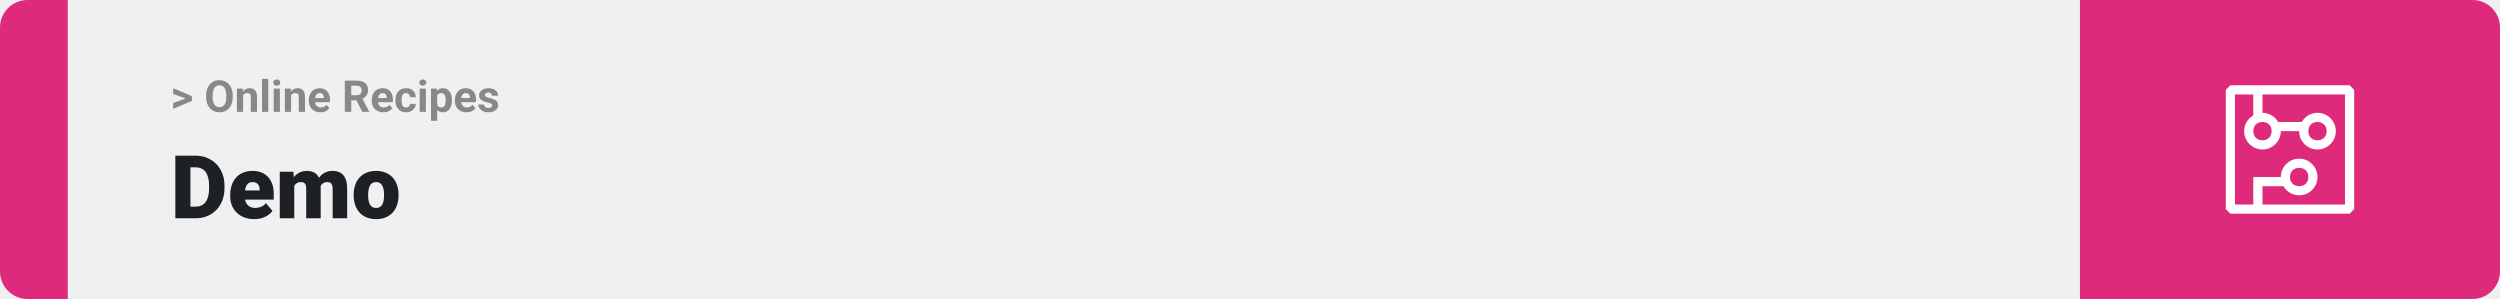
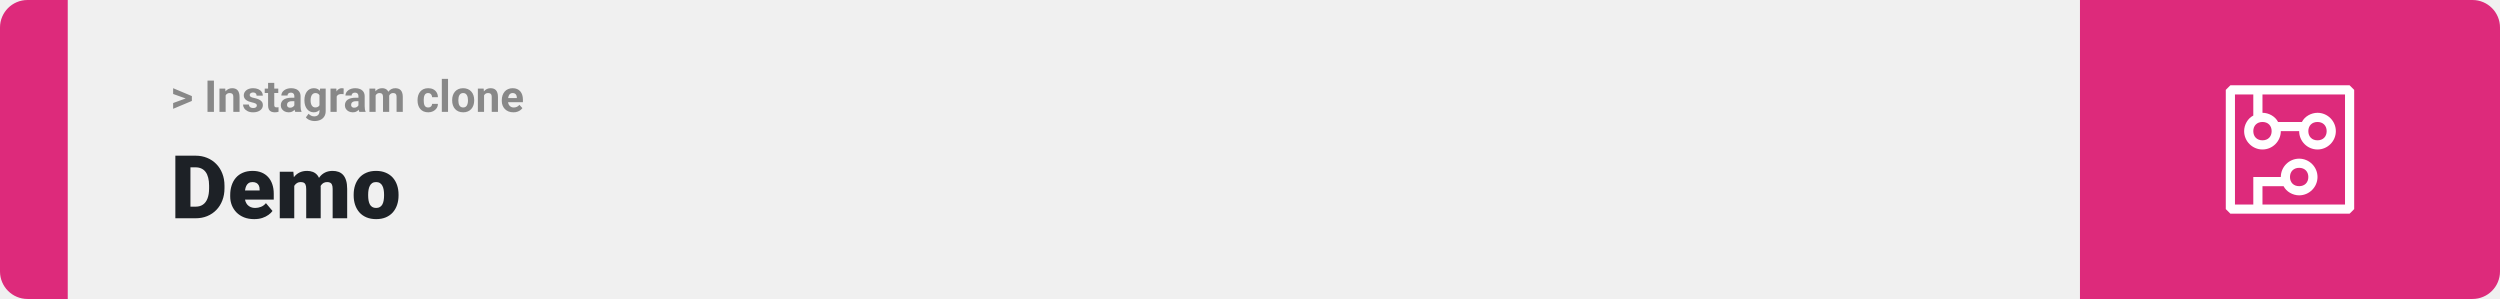
<svg xmlns="http://www.w3.org/2000/svg" width="1363" height="163" viewBox="0 0 1363 163" fill="none">
  <path d="M0 15C0 6.716 6.716 0 15 0H37V163H15C6.716 163 0 156.284 0 148V15Z" fill="#DD2A7B" />
  <rect width="1097" height="163" transform="translate(37)" fill="#F0F0F0" />
-   <path d="M101.906 53.922L94.394 51.238V48.086L104.602 52.375V54.637L101.906 53.922ZM94.394 56.172L101.918 53.43L104.602 52.785V55.035L94.394 59.324V56.172ZM126.914 52.07V52.879C126.914 54.176 126.738 55.34 126.387 56.371C126.035 57.402 125.539 58.281 124.898 59.008C124.258 59.727 123.492 60.277 122.602 60.66C121.719 61.043 120.738 61.234 119.66 61.234C118.59 61.234 117.609 61.043 116.719 60.66C115.836 60.277 115.07 59.727 114.422 59.008C113.773 58.281 113.27 57.402 112.91 56.371C112.559 55.34 112.383 54.176 112.383 52.879V52.07C112.383 50.766 112.559 49.602 112.91 48.578C113.262 47.547 113.758 46.668 114.398 45.941C115.047 45.215 115.812 44.66 116.695 44.277C117.586 43.895 118.566 43.703 119.637 43.703C120.715 43.703 121.695 43.895 122.578 44.277C123.469 44.66 124.234 45.215 124.875 45.941C125.523 46.668 126.023 47.547 126.375 48.578C126.734 49.602 126.914 50.766 126.914 52.07ZM123.363 52.879V52.047C123.363 51.141 123.281 50.344 123.117 49.656C122.953 48.969 122.711 48.391 122.391 47.922C122.07 47.453 121.68 47.102 121.219 46.867C120.758 46.625 120.23 46.504 119.637 46.504C119.043 46.504 118.516 46.625 118.055 46.867C117.602 47.102 117.215 47.453 116.895 47.922C116.582 48.391 116.344 48.969 116.18 49.656C116.016 50.344 115.934 51.141 115.934 52.047V52.879C115.934 53.777 116.016 54.574 116.18 55.27C116.344 55.957 116.586 56.539 116.906 57.016C117.227 57.484 117.617 57.84 118.078 58.082C118.539 58.324 119.066 58.445 119.66 58.445C120.254 58.445 120.781 58.324 121.242 58.082C121.703 57.84 122.09 57.484 122.402 57.016C122.715 56.539 122.953 55.957 123.117 55.27C123.281 54.574 123.363 53.777 123.363 52.879ZM132.539 51.027V61H129.164V48.32H132.328L132.539 51.027ZM132.047 54.215H131.133C131.133 53.277 131.254 52.434 131.496 51.684C131.738 50.926 132.078 50.281 132.516 49.75C132.953 49.211 133.473 48.801 134.074 48.52C134.684 48.23 135.363 48.086 136.113 48.086C136.707 48.086 137.25 48.172 137.742 48.344C138.234 48.516 138.656 48.789 139.008 49.164C139.367 49.539 139.641 50.035 139.828 50.652C140.023 51.27 140.121 52.023 140.121 52.914V61H136.723V52.902C136.723 52.34 136.645 51.902 136.488 51.59C136.332 51.277 136.102 51.059 135.797 50.934C135.5 50.801 135.133 50.734 134.695 50.734C134.242 50.734 133.848 50.824 133.512 51.004C133.184 51.184 132.91 51.434 132.691 51.754C132.48 52.066 132.32 52.434 132.211 52.855C132.102 53.277 132.047 53.73 132.047 54.215ZM146.25 43V61H142.863V43H146.25ZM152.602 48.32V61H149.215V48.32H152.602ZM149.004 45.016C149.004 44.523 149.176 44.117 149.52 43.797C149.863 43.477 150.324 43.316 150.902 43.316C151.473 43.316 151.93 43.477 152.273 43.797C152.625 44.117 152.801 44.523 152.801 45.016C152.801 45.508 152.625 45.914 152.273 46.234C151.93 46.555 151.473 46.715 150.902 46.715C150.324 46.715 149.863 46.555 149.52 46.234C149.176 45.914 149.004 45.508 149.004 45.016ZM158.695 51.027V61H155.32V48.32H158.484L158.695 51.027ZM158.203 54.215H157.289C157.289 53.277 157.41 52.434 157.652 51.684C157.895 50.926 158.234 50.281 158.672 49.75C159.109 49.211 159.629 48.801 160.23 48.52C160.84 48.23 161.52 48.086 162.27 48.086C162.863 48.086 163.406 48.172 163.898 48.344C164.391 48.516 164.812 48.789 165.164 49.164C165.523 49.539 165.797 50.035 165.984 50.652C166.18 51.27 166.277 52.023 166.277 52.914V61H162.879V52.902C162.879 52.34 162.801 51.902 162.645 51.59C162.488 51.277 162.258 51.059 161.953 50.934C161.656 50.801 161.289 50.734 160.852 50.734C160.398 50.734 160.004 50.824 159.668 51.004C159.34 51.184 159.066 51.434 158.848 51.754C158.637 52.066 158.477 52.434 158.367 52.855C158.258 53.277 158.203 53.73 158.203 54.215ZM174.68 61.234C173.695 61.234 172.812 61.078 172.031 60.766C171.25 60.445 170.586 60.004 170.039 59.441C169.5 58.879 169.086 58.227 168.797 57.484C168.508 56.734 168.363 55.938 168.363 55.094V54.625C168.363 53.664 168.5 52.785 168.773 51.988C169.047 51.191 169.438 50.5 169.945 49.914C170.461 49.328 171.086 48.879 171.82 48.566C172.555 48.246 173.383 48.086 174.305 48.086C175.203 48.086 176 48.234 176.695 48.531C177.391 48.828 177.973 49.25 178.441 49.797C178.918 50.344 179.277 51 179.52 51.766C179.762 52.523 179.883 53.367 179.883 54.297V55.703H169.805V53.453H176.566V53.195C176.566 52.727 176.48 52.309 176.309 51.941C176.145 51.566 175.895 51.27 175.559 51.051C175.223 50.832 174.793 50.723 174.27 50.723C173.824 50.723 173.441 50.82 173.121 51.016C172.801 51.211 172.539 51.484 172.336 51.836C172.141 52.188 171.992 52.602 171.891 53.078C171.797 53.547 171.75 54.062 171.75 54.625V55.094C171.75 55.602 171.82 56.07 171.961 56.5C172.109 56.93 172.316 57.301 172.582 57.613C172.855 57.926 173.184 58.168 173.566 58.34C173.957 58.512 174.398 58.598 174.891 58.598C175.5 58.598 176.066 58.48 176.59 58.246C177.121 58.004 177.578 57.641 177.961 57.156L179.602 58.938C179.336 59.32 178.973 59.688 178.512 60.039C178.059 60.391 177.512 60.68 176.871 60.906C176.23 61.125 175.5 61.234 174.68 61.234ZM187.992 43.938H194.355C195.66 43.938 196.781 44.133 197.719 44.523C198.664 44.914 199.391 45.492 199.898 46.258C200.406 47.023 200.66 47.965 200.66 49.082C200.66 49.996 200.504 50.781 200.191 51.438C199.887 52.086 199.453 52.629 198.891 53.066C198.336 53.496 197.684 53.84 196.934 54.098L195.82 54.684H190.289L190.266 51.941H194.379C194.996 51.941 195.508 51.832 195.914 51.613C196.32 51.395 196.625 51.09 196.828 50.699C197.039 50.309 197.145 49.855 197.145 49.34C197.145 48.793 197.043 48.32 196.84 47.922C196.637 47.523 196.328 47.219 195.914 47.008C195.5 46.797 194.98 46.691 194.355 46.691H191.508V61H187.992V43.938ZM197.531 61L193.641 53.395L197.355 53.371L201.293 60.836V61H197.531ZM208.992 61.234C208.008 61.234 207.125 61.078 206.344 60.766C205.562 60.445 204.898 60.004 204.352 59.441C203.812 58.879 203.398 58.227 203.109 57.484C202.82 56.734 202.676 55.938 202.676 55.094V54.625C202.676 53.664 202.812 52.785 203.086 51.988C203.359 51.191 203.75 50.5 204.258 49.914C204.773 49.328 205.398 48.879 206.133 48.566C206.867 48.246 207.695 48.086 208.617 48.086C209.516 48.086 210.312 48.234 211.008 48.531C211.703 48.828 212.285 49.25 212.754 49.797C213.23 50.344 213.59 51 213.832 51.766C214.074 52.523 214.195 53.367 214.195 54.297V55.703H204.117V53.453H210.879V53.195C210.879 52.727 210.793 52.309 210.621 51.941C210.457 51.566 210.207 51.27 209.871 51.051C209.535 50.832 209.105 50.723 208.582 50.723C208.137 50.723 207.754 50.82 207.434 51.016C207.113 51.211 206.852 51.484 206.648 51.836C206.453 52.188 206.305 52.602 206.203 53.078C206.109 53.547 206.062 54.062 206.062 54.625V55.094C206.062 55.602 206.133 56.07 206.273 56.5C206.422 56.93 206.629 57.301 206.895 57.613C207.168 57.926 207.496 58.168 207.879 58.34C208.27 58.512 208.711 58.598 209.203 58.598C209.812 58.598 210.379 58.48 210.902 58.246C211.434 58.004 211.891 57.641 212.273 57.156L213.914 58.938C213.648 59.32 213.285 59.688 212.824 60.039C212.371 60.391 211.824 60.68 211.184 60.906C210.543 61.125 209.812 61.234 208.992 61.234ZM221.355 58.598C221.77 58.598 222.137 58.52 222.457 58.363C222.777 58.199 223.027 57.973 223.207 57.684C223.395 57.387 223.492 57.039 223.5 56.641H226.676C226.668 57.531 226.43 58.324 225.961 59.02C225.492 59.707 224.863 60.25 224.074 60.648C223.285 61.039 222.402 61.234 221.426 61.234C220.441 61.234 219.582 61.07 218.848 60.742C218.121 60.414 217.516 59.961 217.031 59.383C216.547 58.797 216.184 58.117 215.941 57.344C215.699 56.562 215.578 55.727 215.578 54.836V54.496C215.578 53.598 215.699 52.762 215.941 51.988C216.184 51.207 216.547 50.527 217.031 49.949C217.516 49.363 218.121 48.906 218.848 48.578C219.574 48.25 220.426 48.086 221.402 48.086C222.441 48.086 223.352 48.285 224.133 48.684C224.922 49.082 225.539 49.652 225.984 50.395C226.438 51.129 226.668 52 226.676 53.008H223.5C223.492 52.586 223.402 52.203 223.23 51.859C223.066 51.516 222.824 51.242 222.504 51.039C222.191 50.828 221.805 50.723 221.344 50.723C220.852 50.723 220.449 50.828 220.137 51.039C219.824 51.242 219.582 51.523 219.41 51.883C219.238 52.234 219.117 52.637 219.047 53.09C218.984 53.535 218.953 54.004 218.953 54.496V54.836C218.953 55.328 218.984 55.801 219.047 56.254C219.109 56.707 219.227 57.109 219.398 57.461C219.578 57.812 219.824 58.09 220.137 58.293C220.449 58.496 220.855 58.598 221.355 58.598ZM232.195 48.32V61H228.809V48.32H232.195ZM228.598 45.016C228.598 44.523 228.77 44.117 229.113 43.797C229.457 43.477 229.918 43.316 230.496 43.316C231.066 43.316 231.523 43.477 231.867 43.797C232.219 44.117 232.395 44.523 232.395 45.016C232.395 45.508 232.219 45.914 231.867 46.234C231.523 46.555 231.066 46.715 230.496 46.715C229.918 46.715 229.457 46.555 229.113 46.234C228.77 45.914 228.598 45.508 228.598 45.016ZM238.359 50.758V65.875H234.984V48.32H238.113L238.359 50.758ZM246.387 54.52V54.766C246.387 55.688 246.277 56.543 246.059 57.332C245.848 58.121 245.535 58.809 245.121 59.395C244.707 59.973 244.191 60.426 243.574 60.754C242.965 61.074 242.262 61.234 241.465 61.234C240.691 61.234 240.02 61.078 239.449 60.766C238.879 60.453 238.398 60.016 238.008 59.453C237.625 58.883 237.316 58.223 237.082 57.473C236.848 56.723 236.668 55.918 236.543 55.059V54.414C236.668 53.492 236.848 52.648 237.082 51.883C237.316 51.109 237.625 50.441 238.008 49.879C238.398 49.309 238.875 48.867 239.438 48.555C240.008 48.242 240.676 48.086 241.441 48.086C242.246 48.086 242.953 48.238 243.562 48.543C244.18 48.848 244.695 49.285 245.109 49.855C245.531 50.426 245.848 51.105 246.059 51.895C246.277 52.684 246.387 53.559 246.387 54.52ZM243 54.766V54.52C243 53.98 242.953 53.484 242.859 53.031C242.773 52.57 242.633 52.168 242.438 51.824C242.25 51.48 242 51.215 241.688 51.027C241.383 50.832 241.012 50.734 240.574 50.734C240.113 50.734 239.719 50.809 239.391 50.957C239.07 51.105 238.809 51.32 238.605 51.602C238.402 51.883 238.25 52.219 238.148 52.609C238.047 53 237.984 53.441 237.961 53.934V55.562C238 56.141 238.109 56.66 238.289 57.121C238.469 57.574 238.746 57.934 239.121 58.199C239.496 58.465 239.988 58.598 240.598 58.598C241.043 58.598 241.418 58.5 241.723 58.305C242.027 58.102 242.273 57.824 242.461 57.473C242.656 57.121 242.793 56.715 242.871 56.254C242.957 55.793 243 55.297 243 54.766ZM254.32 61.234C253.336 61.234 252.453 61.078 251.672 60.766C250.891 60.445 250.227 60.004 249.68 59.441C249.141 58.879 248.727 58.227 248.438 57.484C248.148 56.734 248.004 55.938 248.004 55.094V54.625C248.004 53.664 248.141 52.785 248.414 51.988C248.688 51.191 249.078 50.5 249.586 49.914C250.102 49.328 250.727 48.879 251.461 48.566C252.195 48.246 253.023 48.086 253.945 48.086C254.844 48.086 255.641 48.234 256.336 48.531C257.031 48.828 257.613 49.25 258.082 49.797C258.559 50.344 258.918 51 259.16 51.766C259.402 52.523 259.523 53.367 259.523 54.297V55.703H249.445V53.453H256.207V53.195C256.207 52.727 256.121 52.309 255.949 51.941C255.785 51.566 255.535 51.27 255.199 51.051C254.863 50.832 254.434 50.723 253.91 50.723C253.465 50.723 253.082 50.82 252.762 51.016C252.441 51.211 252.18 51.484 251.977 51.836C251.781 52.188 251.633 52.602 251.531 53.078C251.438 53.547 251.391 54.062 251.391 54.625V55.094C251.391 55.602 251.461 56.07 251.602 56.5C251.75 56.93 251.957 57.301 252.223 57.613C252.496 57.926 252.824 58.168 253.207 58.34C253.598 58.512 254.039 58.598 254.531 58.598C255.141 58.598 255.707 58.48 256.23 58.246C256.762 58.004 257.219 57.641 257.602 57.156L259.242 58.938C258.977 59.32 258.613 59.688 258.152 60.039C257.699 60.391 257.152 60.68 256.512 60.906C255.871 61.125 255.141 61.234 254.32 61.234ZM268.301 57.496C268.301 57.254 268.23 57.035 268.09 56.84C267.949 56.645 267.688 56.465 267.305 56.301C266.93 56.129 266.387 55.973 265.676 55.832C265.035 55.691 264.438 55.516 263.883 55.305C263.336 55.086 262.859 54.824 262.453 54.52C262.055 54.215 261.742 53.855 261.516 53.441C261.289 53.02 261.176 52.539 261.176 52C261.176 51.469 261.289 50.969 261.516 50.5C261.75 50.031 262.082 49.617 262.512 49.258C262.949 48.891 263.48 48.605 264.105 48.402C264.738 48.191 265.449 48.086 266.238 48.086C267.34 48.086 268.285 48.262 269.074 48.613C269.871 48.965 270.48 49.449 270.902 50.066C271.332 50.676 271.547 51.371 271.547 52.152H268.172C268.172 51.824 268.102 51.531 267.961 51.273C267.828 51.008 267.617 50.801 267.328 50.652C267.047 50.496 266.68 50.418 266.227 50.418C265.852 50.418 265.527 50.484 265.254 50.617C264.98 50.742 264.77 50.914 264.621 51.133C264.48 51.344 264.41 51.578 264.41 51.836C264.41 52.031 264.449 52.207 264.527 52.363C264.613 52.512 264.75 52.648 264.938 52.773C265.125 52.898 265.367 53.016 265.664 53.125C265.969 53.227 266.344 53.32 266.789 53.406C267.703 53.594 268.52 53.84 269.238 54.145C269.957 54.441 270.527 54.848 270.949 55.363C271.371 55.871 271.582 56.539 271.582 57.367C271.582 57.93 271.457 58.445 271.207 58.914C270.957 59.383 270.598 59.793 270.129 60.145C269.66 60.488 269.098 60.758 268.441 60.953C267.793 61.141 267.062 61.234 266.25 61.234C265.07 61.234 264.07 61.023 263.25 60.602C262.438 60.18 261.82 59.645 261.398 58.996C260.984 58.34 260.777 57.668 260.777 56.98H263.977C263.992 57.441 264.109 57.812 264.328 58.094C264.555 58.375 264.84 58.578 265.184 58.703C265.535 58.828 265.914 58.891 266.32 58.891C266.758 58.891 267.121 58.832 267.41 58.715C267.699 58.59 267.918 58.426 268.066 58.223C268.223 58.012 268.301 57.77 268.301 57.496Z" fill="#888888" />
+   <path d="M101.906 53.922L94.394 51.238V48.086L104.602 52.375V54.637L101.906 53.922ZM94.394 56.172L101.918 53.43L104.602 52.785V55.035L94.394 59.324V56.172ZM116.637 43.938V61H113.133V43.938H116.637ZM123.023 51.027V61H119.648V48.32H122.812L123.023 51.027ZM122.531 54.215H121.617C121.617 53.277 121.738 52.434 121.98 51.684C122.223 50.926 122.562 50.281 123 49.75C123.438 49.211 123.957 48.801 124.559 48.52C125.168 48.23 125.848 48.086 126.598 48.086C127.191 48.086 127.734 48.172 128.227 48.344C128.719 48.516 129.141 48.789 129.492 49.164C129.852 49.539 130.125 50.035 130.312 50.652C130.508 51.27 130.605 52.023 130.605 52.914V61H127.207V52.902C127.207 52.34 127.129 51.902 126.973 51.59C126.816 51.277 126.586 51.059 126.281 50.934C125.984 50.801 125.617 50.734 125.18 50.734C124.727 50.734 124.332 50.824 123.996 51.004C123.668 51.184 123.395 51.434 123.176 51.754C122.965 52.066 122.805 52.434 122.695 52.855C122.586 53.277 122.531 53.73 122.531 54.215ZM140.027 57.496C140.027 57.254 139.957 57.035 139.816 56.84C139.676 56.645 139.414 56.465 139.031 56.301C138.656 56.129 138.113 55.973 137.402 55.832C136.762 55.691 136.164 55.516 135.609 55.305C135.062 55.086 134.586 54.824 134.18 54.52C133.781 54.215 133.469 53.855 133.242 53.441C133.016 53.02 132.902 52.539 132.902 52C132.902 51.469 133.016 50.969 133.242 50.5C133.477 50.031 133.809 49.617 134.238 49.258C134.676 48.891 135.207 48.605 135.832 48.402C136.465 48.191 137.176 48.086 137.965 48.086C139.066 48.086 140.012 48.262 140.801 48.613C141.598 48.965 142.207 49.449 142.629 50.066C143.059 50.676 143.273 51.371 143.273 52.152H139.898C139.898 51.824 139.828 51.531 139.688 51.273C139.555 51.008 139.344 50.801 139.055 50.652C138.773 50.496 138.406 50.418 137.953 50.418C137.578 50.418 137.254 50.484 136.98 50.617C136.707 50.742 136.496 50.914 136.348 51.133C136.207 51.344 136.137 51.578 136.137 51.836C136.137 52.031 136.176 52.207 136.254 52.363C136.34 52.512 136.477 52.648 136.664 52.773C136.852 52.898 137.094 53.016 137.391 53.125C137.695 53.227 138.07 53.32 138.516 53.406C139.43 53.594 140.246 53.84 140.965 54.145C141.684 54.441 142.254 54.848 142.676 55.363C143.098 55.871 143.309 56.539 143.309 57.367C143.309 57.93 143.184 58.445 142.934 58.914C142.684 59.383 142.324 59.793 141.855 60.145C141.387 60.488 140.824 60.758 140.168 60.953C139.52 61.141 138.789 61.234 137.977 61.234C136.797 61.234 135.797 61.023 134.977 60.602C134.164 60.18 133.547 59.645 133.125 58.996C132.711 58.34 132.504 57.668 132.504 56.98H135.703C135.719 57.441 135.836 57.812 136.055 58.094C136.281 58.375 136.566 58.578 136.91 58.703C137.262 58.828 137.641 58.891 138.047 58.891C138.484 58.891 138.848 58.832 139.137 58.715C139.426 58.59 139.645 58.426 139.793 58.223C139.949 58.012 140.027 57.77 140.027 57.496ZM151.711 48.32V50.711H144.328V48.32H151.711ZM146.156 45.191H149.531V57.18C149.531 57.547 149.578 57.828 149.672 58.023C149.773 58.219 149.922 58.355 150.117 58.434C150.312 58.504 150.559 58.539 150.855 58.539C151.066 58.539 151.254 58.531 151.418 58.516C151.59 58.492 151.734 58.469 151.852 58.445L151.863 60.93C151.574 61.023 151.262 61.098 150.926 61.152C150.59 61.207 150.219 61.234 149.812 61.234C149.07 61.234 148.422 61.113 147.867 60.871C147.32 60.621 146.898 60.223 146.602 59.676C146.305 59.129 146.156 58.41 146.156 57.52V45.191ZM160.477 58.141V52.492C160.477 52.086 160.41 51.738 160.277 51.449C160.145 51.152 159.938 50.922 159.656 50.758C159.383 50.594 159.027 50.512 158.59 50.512C158.215 50.512 157.891 50.578 157.617 50.711C157.344 50.836 157.133 51.02 156.984 51.262C156.836 51.496 156.762 51.773 156.762 52.094H153.387C153.387 51.555 153.512 51.043 153.762 50.559C154.012 50.074 154.375 49.648 154.852 49.281C155.328 48.906 155.895 48.613 156.551 48.402C157.215 48.191 157.957 48.086 158.777 48.086C159.762 48.086 160.637 48.25 161.402 48.578C162.168 48.906 162.77 49.398 163.207 50.055C163.652 50.711 163.875 51.531 163.875 52.516V57.941C163.875 58.637 163.918 59.207 164.004 59.652C164.09 60.09 164.215 60.473 164.379 60.801V61H160.969C160.805 60.656 160.68 60.227 160.594 59.711C160.516 59.188 160.477 58.664 160.477 58.141ZM160.922 53.277L160.945 55.188H159.059C158.613 55.188 158.227 55.238 157.898 55.34C157.57 55.441 157.301 55.586 157.09 55.773C156.879 55.953 156.723 56.164 156.621 56.406C156.527 56.648 156.48 56.914 156.48 57.203C156.48 57.492 156.547 57.754 156.68 57.988C156.812 58.215 157.004 58.395 157.254 58.527C157.504 58.652 157.797 58.715 158.133 58.715C158.641 58.715 159.082 58.613 159.457 58.41C159.832 58.207 160.121 57.957 160.324 57.66C160.535 57.363 160.645 57.082 160.652 56.816L161.543 58.246C161.418 58.566 161.246 58.898 161.027 59.242C160.816 59.586 160.547 59.91 160.219 60.215C159.891 60.512 159.496 60.758 159.035 60.953C158.574 61.141 158.027 61.234 157.395 61.234C156.59 61.234 155.859 61.074 155.203 60.754C154.555 60.426 154.039 59.977 153.656 59.406C153.281 58.828 153.094 58.172 153.094 57.438C153.094 56.773 153.219 56.184 153.469 55.668C153.719 55.152 154.086 54.719 154.57 54.367C155.062 54.008 155.676 53.738 156.41 53.559C157.145 53.371 157.996 53.277 158.965 53.277H160.922ZM174.504 48.32H177.562V60.578C177.562 61.734 177.305 62.715 176.789 63.52C176.281 64.332 175.57 64.945 174.656 65.359C173.742 65.781 172.68 65.992 171.469 65.992C170.938 65.992 170.375 65.922 169.781 65.781C169.195 65.641 168.633 65.422 168.094 65.125C167.562 64.828 167.117 64.453 166.758 64L168.246 62.008C168.637 62.461 169.09 62.812 169.605 63.062C170.121 63.32 170.691 63.449 171.316 63.449C171.926 63.449 172.441 63.336 172.863 63.109C173.285 62.891 173.609 62.566 173.836 62.137C174.062 61.715 174.176 61.203 174.176 60.602V51.25L174.504 48.32ZM165.973 54.812V54.566C165.973 53.598 166.09 52.719 166.324 51.93C166.566 51.133 166.906 50.449 167.344 49.879C167.789 49.309 168.328 48.867 168.961 48.555C169.594 48.242 170.309 48.086 171.105 48.086C171.949 48.086 172.656 48.242 173.227 48.555C173.797 48.867 174.266 49.312 174.633 49.891C175 50.461 175.285 51.137 175.488 51.918C175.699 52.691 175.863 53.539 175.98 54.461V55C175.863 55.883 175.688 56.703 175.453 57.461C175.219 58.219 174.91 58.883 174.527 59.453C174.145 60.016 173.668 60.453 173.098 60.766C172.535 61.078 171.863 61.234 171.082 61.234C170.301 61.234 169.594 61.074 168.961 60.754C168.336 60.434 167.801 59.984 167.355 59.406C166.91 58.828 166.566 58.148 166.324 57.367C166.09 56.586 165.973 55.734 165.973 54.812ZM169.348 54.566V54.812C169.348 55.336 169.398 55.824 169.5 56.277C169.602 56.73 169.758 57.133 169.969 57.484C170.188 57.828 170.457 58.098 170.777 58.293C171.105 58.48 171.492 58.574 171.938 58.574C172.555 58.574 173.059 58.445 173.449 58.188C173.84 57.922 174.133 57.559 174.328 57.098C174.523 56.637 174.637 56.105 174.668 55.504V53.969C174.652 53.477 174.586 53.035 174.469 52.645C174.352 52.246 174.188 51.906 173.977 51.625C173.766 51.344 173.492 51.125 173.156 50.969C172.82 50.812 172.422 50.734 171.961 50.734C171.516 50.734 171.129 50.836 170.801 51.039C170.48 51.234 170.211 51.504 169.992 51.848C169.781 52.191 169.621 52.598 169.512 53.066C169.402 53.527 169.348 54.027 169.348 54.566ZM183.562 51.086V61H180.188V48.32H183.363L183.562 51.086ZM187.383 48.238L187.324 51.367C187.16 51.344 186.961 51.324 186.727 51.309C186.5 51.285 186.293 51.273 186.105 51.273C185.629 51.273 185.215 51.336 184.863 51.461C184.52 51.578 184.23 51.754 183.996 51.988C183.77 52.223 183.598 52.508 183.48 52.844C183.371 53.18 183.309 53.562 183.293 53.992L182.613 53.781C182.613 52.961 182.695 52.207 182.859 51.52C183.023 50.824 183.262 50.219 183.574 49.703C183.895 49.188 184.285 48.789 184.746 48.508C185.207 48.227 185.734 48.086 186.328 48.086C186.516 48.086 186.707 48.102 186.902 48.133C187.098 48.156 187.258 48.191 187.383 48.238ZM195.422 58.141V52.492C195.422 52.086 195.355 51.738 195.223 51.449C195.09 51.152 194.883 50.922 194.602 50.758C194.328 50.594 193.973 50.512 193.535 50.512C193.16 50.512 192.836 50.578 192.562 50.711C192.289 50.836 192.078 51.02 191.93 51.262C191.781 51.496 191.707 51.773 191.707 52.094H188.332C188.332 51.555 188.457 51.043 188.707 50.559C188.957 50.074 189.32 49.648 189.797 49.281C190.273 48.906 190.84 48.613 191.496 48.402C192.16 48.191 192.902 48.086 193.723 48.086C194.707 48.086 195.582 48.25 196.348 48.578C197.113 48.906 197.715 49.398 198.152 50.055C198.598 50.711 198.82 51.531 198.82 52.516V57.941C198.82 58.637 198.863 59.207 198.949 59.652C199.035 60.09 199.16 60.473 199.324 60.801V61H195.914C195.75 60.656 195.625 60.227 195.539 59.711C195.461 59.188 195.422 58.664 195.422 58.141ZM195.867 53.277L195.891 55.188H194.004C193.559 55.188 193.172 55.238 192.844 55.34C192.516 55.441 192.246 55.586 192.035 55.773C191.824 55.953 191.668 56.164 191.566 56.406C191.473 56.648 191.426 56.914 191.426 57.203C191.426 57.492 191.492 57.754 191.625 57.988C191.758 58.215 191.949 58.395 192.199 58.527C192.449 58.652 192.742 58.715 193.078 58.715C193.586 58.715 194.027 58.613 194.402 58.41C194.777 58.207 195.066 57.957 195.27 57.66C195.48 57.363 195.59 57.082 195.598 56.816L196.488 58.246C196.363 58.566 196.191 58.898 195.973 59.242C195.762 59.586 195.492 59.91 195.164 60.215C194.836 60.512 194.441 60.758 193.98 60.953C193.52 61.141 192.973 61.234 192.34 61.234C191.535 61.234 190.805 61.074 190.148 60.754C189.5 60.426 188.984 59.977 188.602 59.406C188.227 58.828 188.039 58.172 188.039 57.438C188.039 56.773 188.164 56.184 188.414 55.668C188.664 55.152 189.031 54.719 189.516 54.367C190.008 54.008 190.621 53.738 191.355 53.559C192.09 53.371 192.941 53.277 193.91 53.277H195.867ZM204.797 50.945V61H201.41V48.32H204.586L204.797 50.945ZM204.328 54.215H203.391C203.391 53.332 203.496 52.52 203.707 51.777C203.926 51.027 204.242 50.379 204.656 49.832C205.078 49.277 205.598 48.848 206.215 48.543C206.832 48.238 207.547 48.086 208.359 48.086C208.922 48.086 209.438 48.172 209.906 48.344C210.375 48.508 210.777 48.77 211.113 49.129C211.457 49.48 211.723 49.941 211.91 50.512C212.098 51.074 212.191 51.75 212.191 52.539V61H208.816V52.914C208.816 52.336 208.738 51.891 208.582 51.578C208.426 51.266 208.203 51.047 207.914 50.922C207.633 50.797 207.293 50.734 206.895 50.734C206.457 50.734 206.074 50.824 205.746 51.004C205.426 51.184 205.16 51.434 204.949 51.754C204.738 52.066 204.582 52.434 204.48 52.855C204.379 53.277 204.328 53.73 204.328 54.215ZM211.875 53.828L210.668 53.98C210.668 53.152 210.77 52.383 210.973 51.672C211.184 50.961 211.492 50.336 211.898 49.797C212.312 49.258 212.824 48.84 213.434 48.543C214.043 48.238 214.746 48.086 215.543 48.086C216.152 48.086 216.707 48.176 217.207 48.355C217.707 48.527 218.133 48.805 218.484 49.188C218.844 49.562 219.117 50.055 219.305 50.664C219.5 51.273 219.598 52.02 219.598 52.902V61H216.211V52.902C216.211 52.316 216.133 51.871 215.977 51.566C215.828 51.254 215.609 51.039 215.32 50.922C215.039 50.797 214.703 50.734 214.312 50.734C213.906 50.734 213.551 50.816 213.246 50.98C212.941 51.137 212.688 51.355 212.484 51.637C212.281 51.918 212.129 52.246 212.027 52.621C211.926 52.988 211.875 53.391 211.875 53.828ZM233.426 58.598C233.84 58.598 234.207 58.52 234.527 58.363C234.848 58.199 235.098 57.973 235.277 57.684C235.465 57.387 235.562 57.039 235.57 56.641H238.746C238.738 57.531 238.5 58.324 238.031 59.02C237.562 59.707 236.934 60.25 236.145 60.648C235.355 61.039 234.473 61.234 233.496 61.234C232.512 61.234 231.652 61.07 230.918 60.742C230.191 60.414 229.586 59.961 229.102 59.383C228.617 58.797 228.254 58.117 228.012 57.344C227.77 56.562 227.648 55.727 227.648 54.836V54.496C227.648 53.598 227.77 52.762 228.012 51.988C228.254 51.207 228.617 50.527 229.102 49.949C229.586 49.363 230.191 48.906 230.918 48.578C231.645 48.25 232.496 48.086 233.473 48.086C234.512 48.086 235.422 48.285 236.203 48.684C236.992 49.082 237.609 49.652 238.055 50.395C238.508 51.129 238.738 52 238.746 53.008H235.57C235.562 52.586 235.473 52.203 235.301 51.859C235.137 51.516 234.895 51.242 234.574 51.039C234.262 50.828 233.875 50.723 233.414 50.723C232.922 50.723 232.52 50.828 232.207 51.039C231.895 51.242 231.652 51.523 231.48 51.883C231.309 52.234 231.188 52.637 231.117 53.09C231.055 53.535 231.023 54.004 231.023 54.496V54.836C231.023 55.328 231.055 55.801 231.117 56.254C231.18 56.707 231.297 57.109 231.469 57.461C231.648 57.812 231.895 58.09 232.207 58.293C232.52 58.496 232.926 58.598 233.426 58.598ZM244.266 43V61H240.879V43H244.266ZM246.516 54.789V54.543C246.516 53.613 246.648 52.758 246.914 51.977C247.18 51.188 247.566 50.504 248.074 49.926C248.582 49.348 249.207 48.898 249.949 48.578C250.691 48.25 251.543 48.086 252.504 48.086C253.465 48.086 254.32 48.25 255.07 48.578C255.82 48.898 256.449 49.348 256.957 49.926C257.473 50.504 257.863 51.188 258.129 51.977C258.395 52.758 258.527 53.613 258.527 54.543V54.789C258.527 55.711 258.395 56.566 258.129 57.355C257.863 58.137 257.473 58.82 256.957 59.406C256.449 59.984 255.824 60.434 255.082 60.754C254.34 61.074 253.488 61.234 252.527 61.234C251.566 61.234 250.711 61.074 249.961 60.754C249.219 60.434 248.59 59.984 248.074 59.406C247.566 58.82 247.18 58.137 246.914 57.355C246.648 56.566 246.516 55.711 246.516 54.789ZM249.891 54.543V54.789C249.891 55.32 249.938 55.816 250.031 56.277C250.125 56.738 250.273 57.145 250.477 57.496C250.688 57.84 250.961 58.109 251.297 58.305C251.633 58.5 252.043 58.598 252.527 58.598C252.996 58.598 253.398 58.5 253.734 58.305C254.07 58.109 254.34 57.84 254.543 57.496C254.746 57.145 254.895 56.738 254.988 56.277C255.09 55.816 255.141 55.32 255.141 54.789V54.543C255.141 54.027 255.09 53.543 254.988 53.09C254.895 52.629 254.742 52.223 254.531 51.871C254.328 51.512 254.059 51.23 253.723 51.027C253.387 50.824 252.98 50.723 252.504 50.723C252.027 50.723 251.621 50.824 251.285 51.027C250.957 51.23 250.688 51.512 250.477 51.871C250.273 52.223 250.125 52.629 250.031 53.09C249.938 53.543 249.891 54.027 249.891 54.543ZM263.906 51.027V61H260.531V48.32H263.695L263.906 51.027ZM263.414 54.215H262.5C262.5 53.277 262.621 52.434 262.863 51.684C263.105 50.926 263.445 50.281 263.883 49.75C264.32 49.211 264.84 48.801 265.441 48.52C266.051 48.23 266.73 48.086 267.48 48.086C268.074 48.086 268.617 48.172 269.109 48.344C269.602 48.516 270.023 48.789 270.375 49.164C270.734 49.539 271.008 50.035 271.195 50.652C271.391 51.27 271.488 52.023 271.488 52.914V61H268.09V52.902C268.09 52.34 268.012 51.902 267.855 51.59C267.699 51.277 267.469 51.059 267.164 50.934C266.867 50.801 266.5 50.734 266.062 50.734C265.609 50.734 265.215 50.824 264.879 51.004C264.551 51.184 264.277 51.434 264.059 51.754C263.848 52.066 263.688 52.434 263.578 52.855C263.469 53.277 263.414 53.73 263.414 54.215ZM279.891 61.234C278.906 61.234 278.023 61.078 277.242 60.766C276.461 60.445 275.797 60.004 275.25 59.441C274.711 58.879 274.297 58.227 274.008 57.484C273.719 56.734 273.574 55.938 273.574 55.094V54.625C273.574 53.664 273.711 52.785 273.984 51.988C274.258 51.191 274.648 50.5 275.156 49.914C275.672 49.328 276.297 48.879 277.031 48.566C277.766 48.246 278.594 48.086 279.516 48.086C280.414 48.086 281.211 48.234 281.906 48.531C282.602 48.828 283.184 49.25 283.652 49.797C284.129 50.344 284.488 51 284.73 51.766C284.973 52.523 285.094 53.367 285.094 54.297V55.703H275.016V53.453H281.777V53.195C281.777 52.727 281.691 52.309 281.52 51.941C281.355 51.566 281.105 51.27 280.77 51.051C280.434 50.832 280.004 50.723 279.48 50.723C279.035 50.723 278.652 50.82 278.332 51.016C278.012 51.211 277.75 51.484 277.547 51.836C277.352 52.188 277.203 52.602 277.102 53.078C277.008 53.547 276.961 54.062 276.961 54.625V55.094C276.961 55.602 277.031 56.07 277.172 56.5C277.32 56.93 277.527 57.301 277.793 57.613C278.066 57.926 278.395 58.168 278.777 58.34C279.168 58.512 279.609 58.598 280.102 58.598C280.711 58.598 281.277 58.48 281.801 58.246C282.332 58.004 282.789 57.641 283.172 57.156L284.812 58.938C284.547 59.32 284.184 59.688 283.723 60.039C283.27 60.391 282.723 60.68 282.082 60.906C281.441 61.125 280.711 61.234 279.891 61.234Z" fill="#888888" />
  <path d="M106.688 119H99.117L99.164 112.672H106.688C108.25 112.672 109.57 112.297 110.648 111.547C111.742 110.797 112.57 109.68 113.133 108.195C113.711 106.695 114 104.852 114 102.664V101.188C114 99.547 113.836 98.109 113.508 96.875C113.195 95.625 112.727 94.586 112.102 93.758C111.477 92.914 110.695 92.281 109.758 91.859C108.836 91.438 107.773 91.227 106.57 91.227H98.977V84.875H106.57C108.883 84.875 111 85.273 112.922 86.07C114.859 86.852 116.531 87.977 117.938 89.445C119.359 90.898 120.453 92.625 121.219 94.625C122 96.609 122.391 98.812 122.391 101.234V102.664C122.391 105.07 122 107.273 121.219 109.273C120.453 111.273 119.367 113 117.961 114.453C116.555 115.906 114.891 117.031 112.969 117.828C111.062 118.609 108.969 119 106.688 119ZM103.828 84.875V119H95.602V84.875H103.828ZM138.586 119.469C136.523 119.469 134.68 119.148 133.055 118.508C131.43 117.852 130.055 116.953 128.93 115.812C127.82 114.672 126.969 113.359 126.375 111.875C125.797 110.391 125.508 108.82 125.508 107.164V106.273C125.508 104.414 125.766 102.695 126.281 101.117C126.797 99.523 127.562 98.133 128.578 96.945C129.594 95.758 130.867 94.836 132.398 94.18C133.93 93.508 135.711 93.172 137.742 93.172C139.539 93.172 141.148 93.461 142.57 94.039C143.992 94.617 145.195 95.445 146.18 96.523C147.18 97.602 147.938 98.906 148.453 100.438C148.984 101.969 149.25 103.688 149.25 105.594V108.805H128.531V103.859H141.539V103.25C141.555 102.406 141.406 101.688 141.094 101.094C140.797 100.5 140.359 100.047 139.781 99.734C139.203 99.422 138.5 99.266 137.672 99.266C136.812 99.266 136.102 99.453 135.539 99.828C134.992 100.203 134.562 100.719 134.25 101.375C133.953 102.016 133.742 102.758 133.617 103.602C133.492 104.445 133.43 105.336 133.43 106.273V107.164C133.43 108.102 133.555 108.953 133.805 109.719C134.07 110.484 134.445 111.141 134.93 111.688C135.43 112.219 136.023 112.633 136.711 112.93C137.414 113.227 138.211 113.375 139.102 113.375C140.18 113.375 141.242 113.172 142.289 112.766C143.336 112.359 144.234 111.688 144.984 110.75L148.57 115.016C148.055 115.75 147.32 116.461 146.367 117.148C145.43 117.836 144.305 118.398 142.992 118.836C141.68 119.258 140.211 119.469 138.586 119.469ZM160.43 99.008V119H152.531V93.641H159.938L160.43 99.008ZM159.469 105.453L157.664 105.5C157.664 103.719 157.875 102.078 158.297 100.578C158.719 99.078 159.344 97.773 160.172 96.664C161 95.555 162.016 94.695 163.219 94.086C164.438 93.477 165.844 93.172 167.438 93.172C168.547 93.172 169.555 93.344 170.461 93.688C171.367 94.016 172.148 94.539 172.805 95.258C173.461 95.961 173.961 96.883 174.305 98.023C174.664 99.148 174.844 100.5 174.844 102.078V119H166.945V103.086C166.945 102.008 166.82 101.195 166.57 100.648C166.336 100.102 165.992 99.734 165.539 99.547C165.086 99.359 164.531 99.266 163.875 99.266C163.188 99.266 162.57 99.422 162.023 99.734C161.477 100.047 161.008 100.484 160.617 101.047C160.242 101.594 159.953 102.242 159.75 102.992C159.562 103.742 159.469 104.562 159.469 105.453ZM173.953 105.453L171.75 105.5C171.75 103.719 171.945 102.078 172.336 100.578C172.742 99.078 173.344 97.773 174.141 96.664C174.953 95.555 175.961 94.695 177.164 94.086C178.367 93.477 179.766 93.172 181.359 93.172C182.516 93.172 183.578 93.344 184.547 93.688C185.516 94.031 186.352 94.586 187.055 95.352C187.758 96.117 188.305 97.133 188.695 98.398C189.086 99.648 189.281 101.195 189.281 103.039V119H181.359V103.039C181.359 101.992 181.234 101.203 180.984 100.672C180.75 100.125 180.406 99.758 179.953 99.57C179.5 99.367 178.961 99.266 178.336 99.266C177.586 99.266 176.938 99.422 176.391 99.734C175.844 100.047 175.383 100.484 175.008 101.047C174.648 101.594 174.383 102.242 174.211 102.992C174.039 103.742 173.953 104.562 173.953 105.453ZM192.82 106.578V106.086C192.82 104.227 193.086 102.516 193.617 100.953C194.148 99.375 194.93 98.008 195.961 96.852C196.992 95.695 198.266 94.797 199.781 94.156C201.297 93.5 203.047 93.172 205.031 93.172C207.031 93.172 208.789 93.5 210.305 94.156C211.836 94.797 213.117 95.695 214.148 96.852C215.18 98.008 215.961 99.375 216.492 100.953C217.023 102.516 217.289 104.227 217.289 106.086V106.578C217.289 108.422 217.023 110.133 216.492 111.711C215.961 113.273 215.18 114.641 214.148 115.812C213.117 116.969 211.844 117.867 210.328 118.508C208.812 119.148 207.062 119.469 205.078 119.469C203.094 119.469 201.336 119.148 199.805 118.508C198.273 117.867 196.992 116.969 195.961 115.812C194.93 114.641 194.148 113.273 193.617 111.711C193.086 110.133 192.82 108.422 192.82 106.578ZM200.719 106.086V106.578C200.719 107.531 200.789 108.422 200.93 109.25C201.07 110.078 201.305 110.805 201.633 111.43C201.961 112.039 202.406 112.516 202.969 112.859C203.531 113.203 204.234 113.375 205.078 113.375C205.906 113.375 206.594 113.203 207.141 112.859C207.703 112.516 208.148 112.039 208.477 111.43C208.805 110.805 209.039 110.078 209.18 109.25C209.32 108.422 209.391 107.531 209.391 106.578V106.086C209.391 105.164 209.32 104.297 209.18 103.484C209.039 102.656 208.805 101.93 208.477 101.305C208.148 100.664 207.703 100.164 207.141 99.805C206.578 99.445 205.875 99.266 205.031 99.266C204.203 99.266 203.508 99.445 202.945 99.805C202.398 100.164 201.961 100.664 201.633 101.305C201.305 101.93 201.07 102.656 200.93 103.484C200.789 104.297 200.719 105.164 200.719 106.086Z" fill="#1D2126" />
  <path d="M1134 0H1348C1356.28 0 1363 6.716 1363 15V148C1363 156.284 1356.28 163 1348 163H1134V0Z" fill="#DD2A7B" />
  <path d="M1281 46.5H1216L1213.5 49V114L1216 116.5H1281L1283.5 114V49L1281 46.5ZM1278.5 111.5H1233.5V101.5H1245C1246.5 104.5 1250 106.5 1253.5 106.5C1259 106.5 1263.5 102 1263.5 96.5C1263.5 91 1259 86.5 1253.5 86.5C1248 86.5 1243.5 91 1243.5 96.5H1228.5V111.5H1218.5V51.5H1228.5V63C1225.5 64.5 1223.5 68 1223.5 71.5C1223.5 77 1228 81.5 1233.5 81.5C1239 81.5 1243.5 77 1243.5 71.5H1253.5C1253.5 77 1258 81.5 1263.5 81.5C1269 81.5 1273.5 77 1273.5 71.5C1273.5 66 1269 61.5 1263.5 61.5C1260 61.5 1256.5 63.5 1255 66.5H1242C1240.5 63.5 1237 61.5 1233.5 61.5V51.5H1278.5V111.5ZM1248.5 96.5C1248.5 93.5 1250.5 91.5 1253.5 91.5C1256.5 91.5 1258.5 93.5 1258.5 96.5C1258.5 99.5 1256.5 101.5 1253.5 101.5C1250.5 101.5 1248.5 99.5 1248.5 96.5ZM1233.5 66.5C1236.5 66.5 1238.5 68.5 1238.5 71.5C1238.5 74.5 1236.5 76.5 1233.5 76.5C1230.5 76.5 1228.5 74.5 1228.5 71.5C1228.5 68.5 1230.5 66.5 1233.5 66.5ZM1263.5 66.5C1266.5 66.5 1268.5 68.5 1268.5 71.5C1268.5 74.5 1266.5 76.5 1263.5 76.5C1260.5 76.5 1258.5 74.5 1258.5 71.5C1258.5 68.5 1260.5 66.5 1263.5 66.5Z" fill="white" />
</svg>
